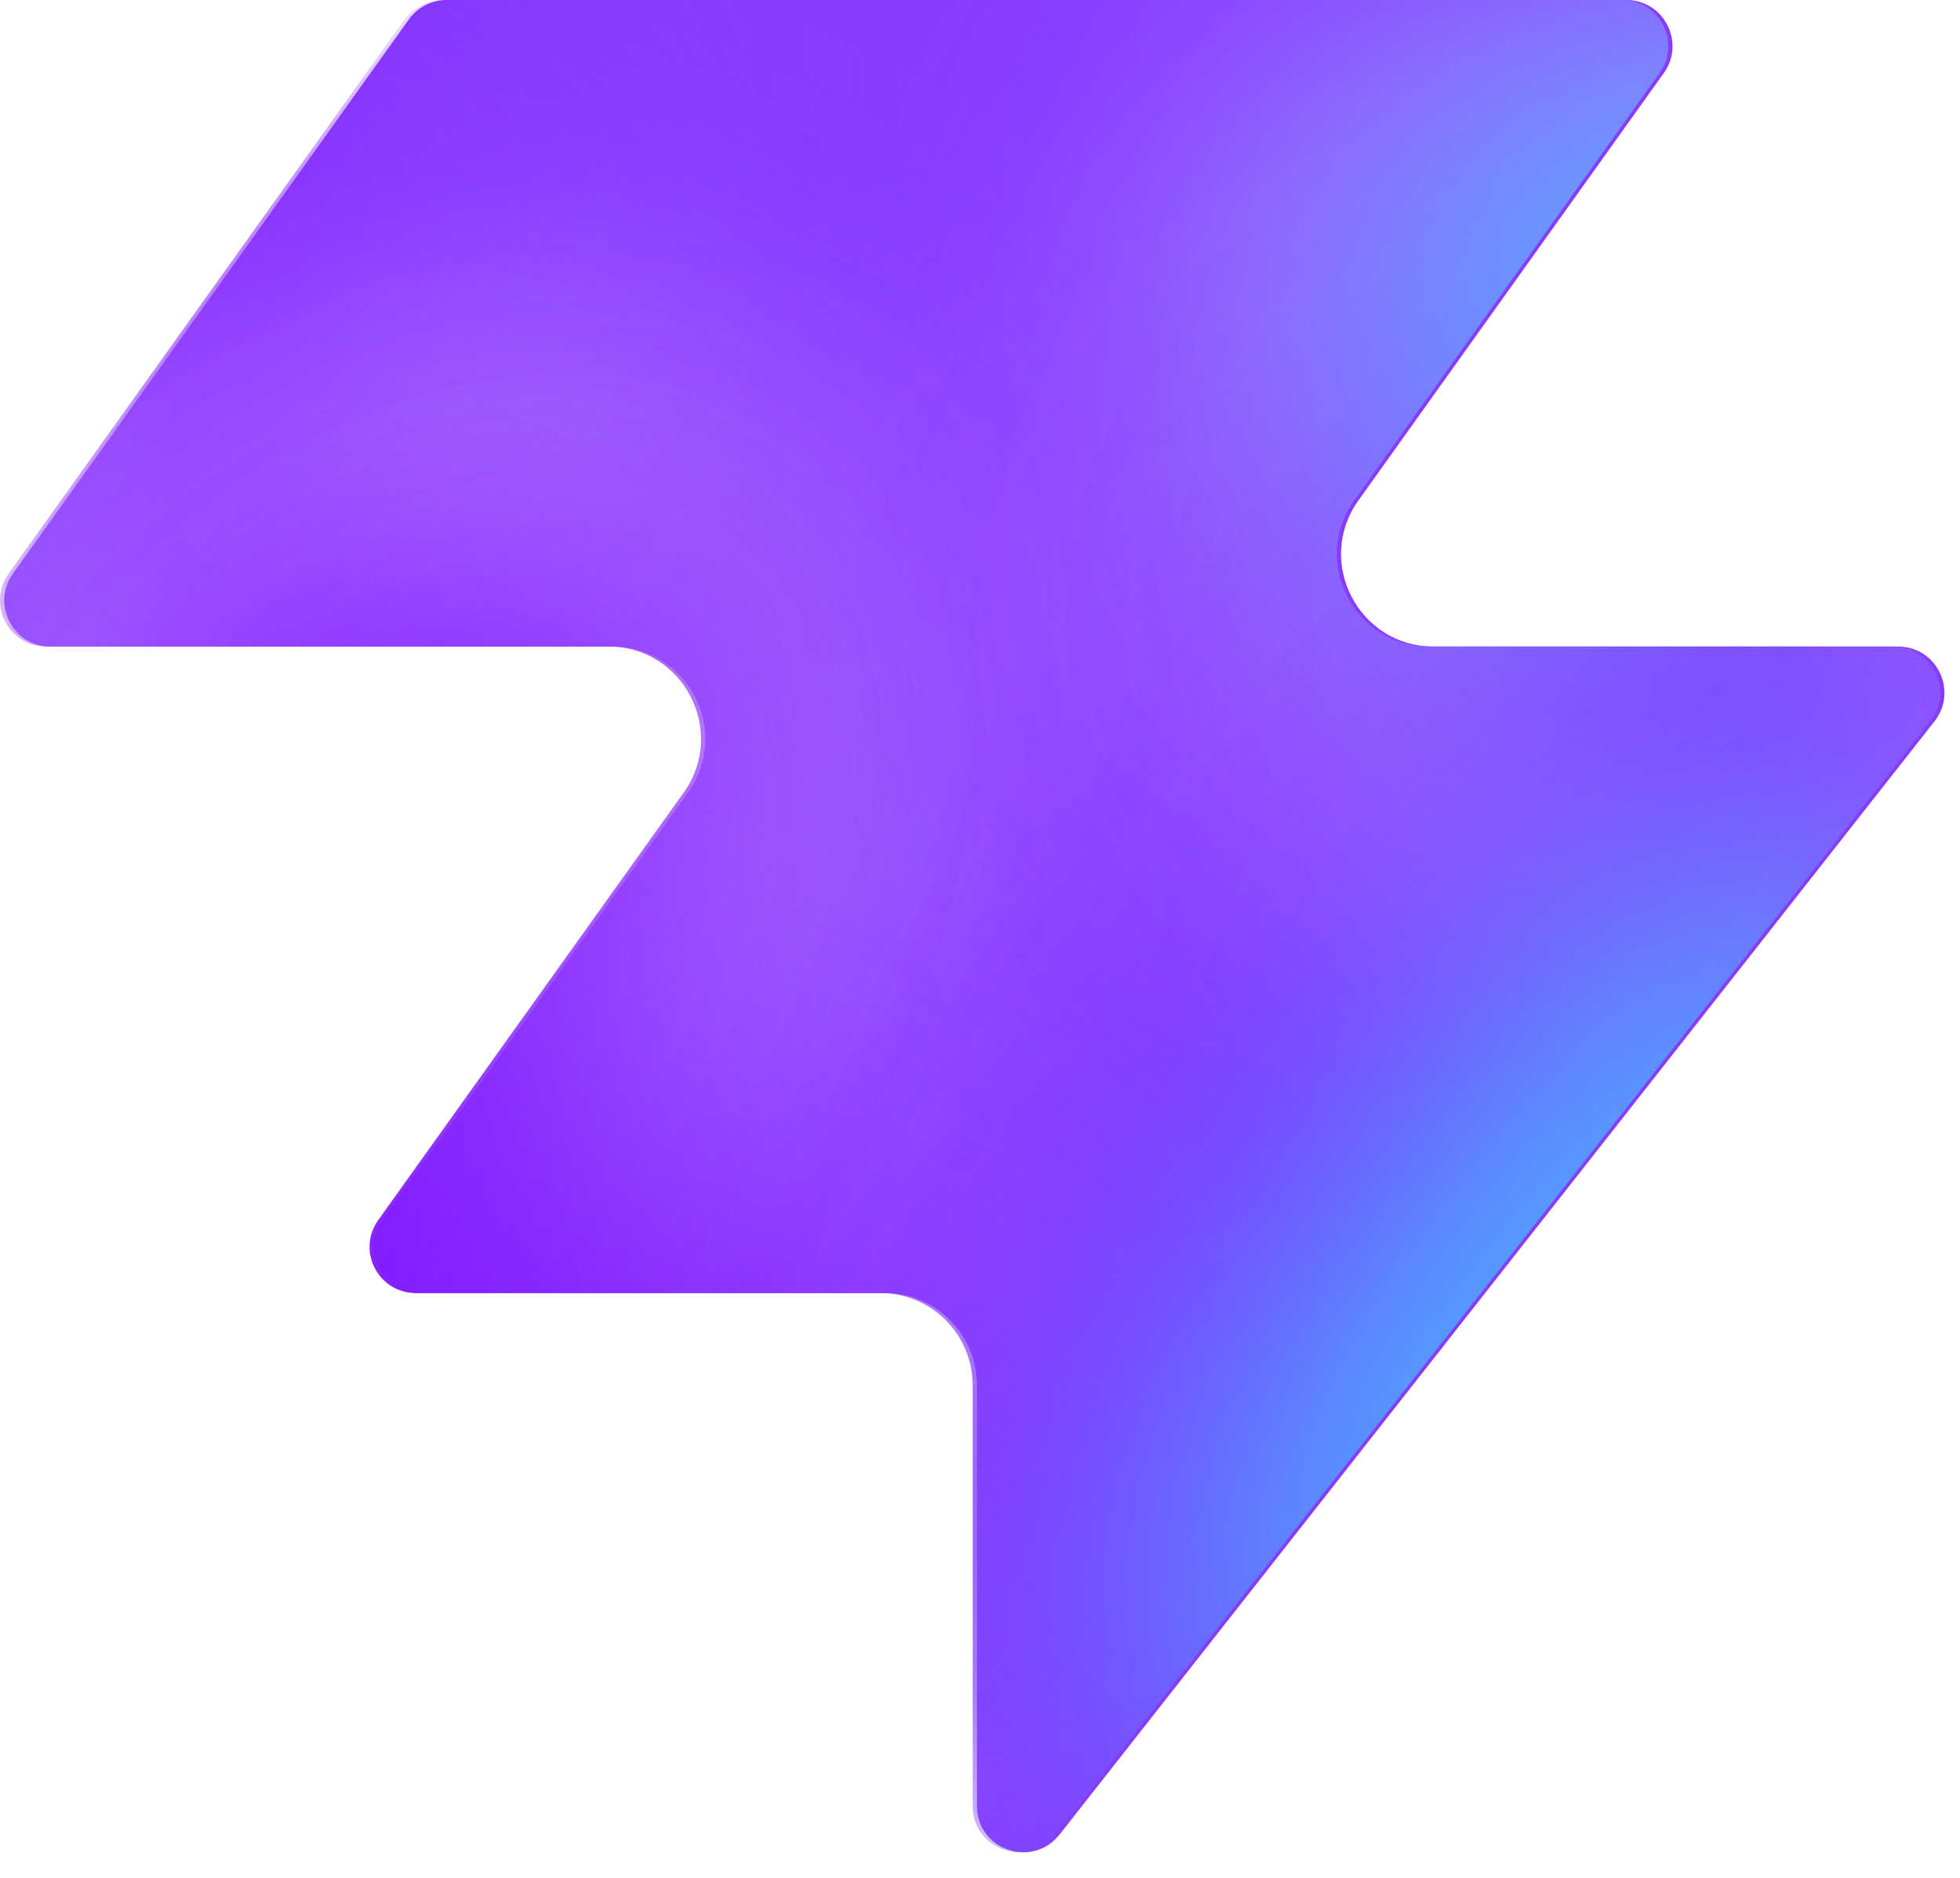
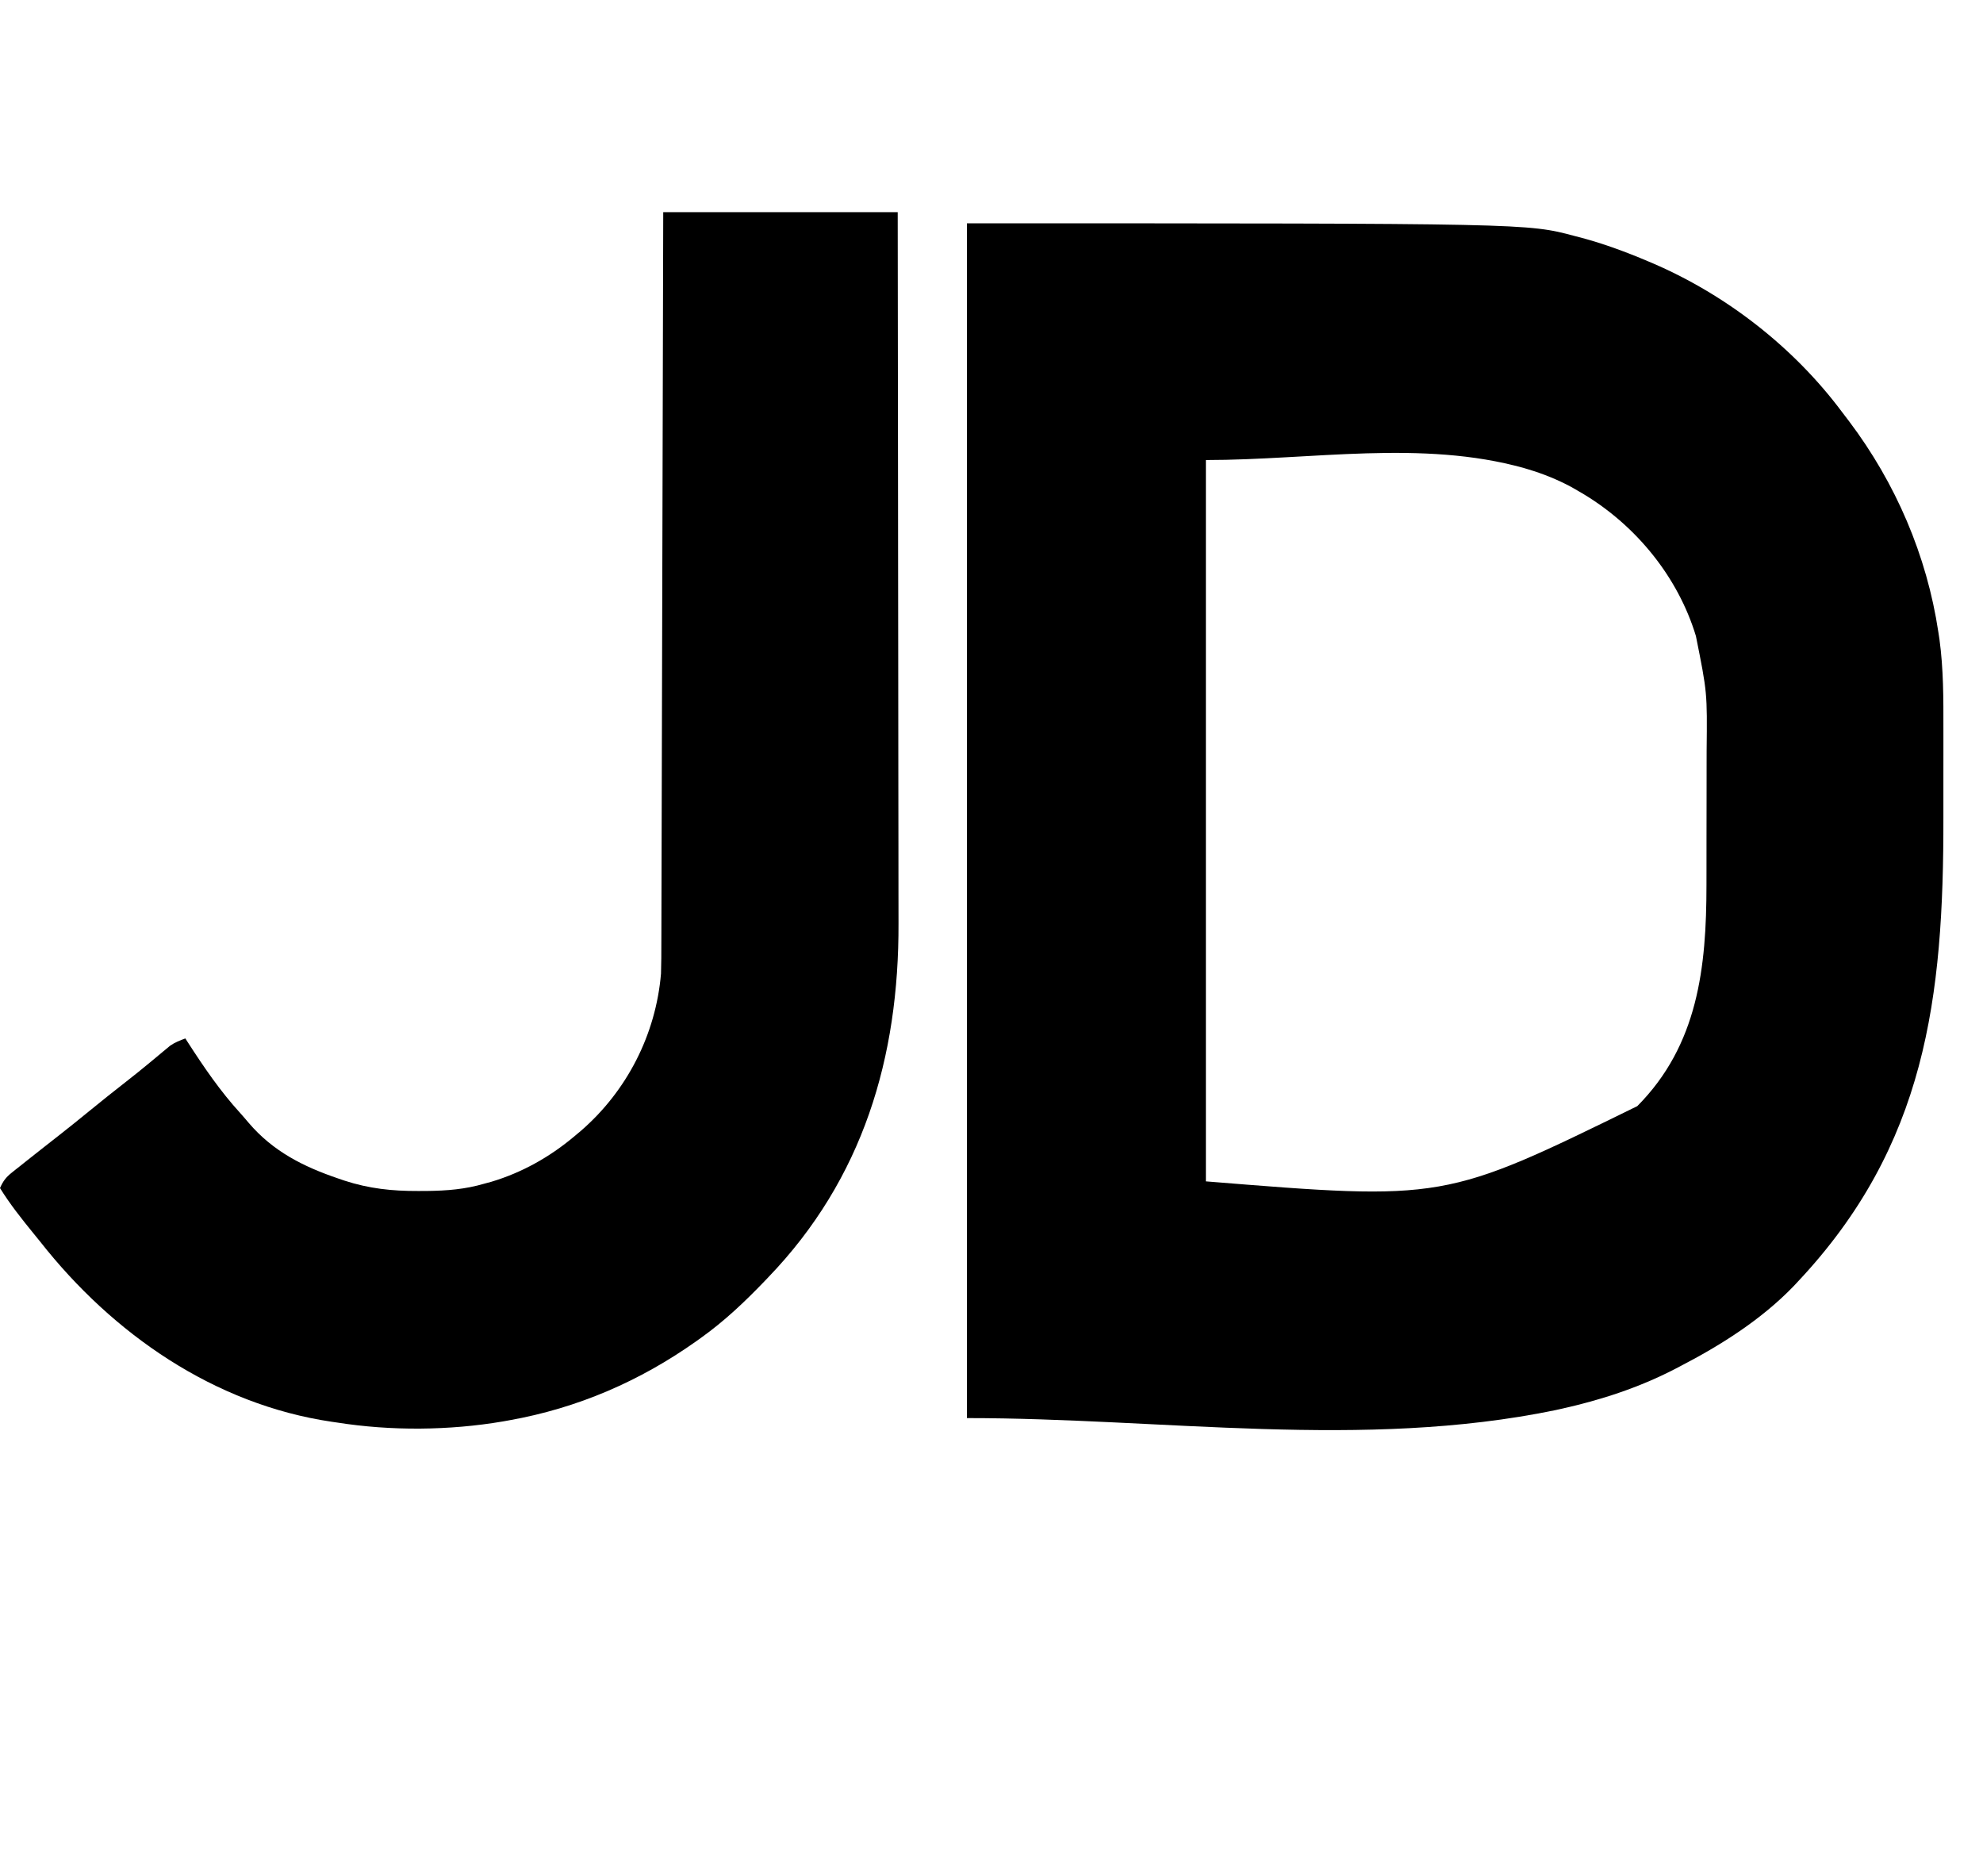
- <svg xmlns="http://www.w3.org/2000/svg" width="48" height="46" fill="none" viewBox="0 0 48 46">
-   <path fill="#863bff" d="M25.946 44.938c-.664.845-2.021.375-2.021-.698V33.937a2.26 2.26 0 0 0-2.262-2.262H10.287c-.92 0-1.456-1.04-.92-1.788l7.48-10.471c1.07-1.497 0-3.578-1.842-3.578H1.237c-.92 0-1.456-1.04-.92-1.788L10.013.474c.214-.297.556-.474.92-.474h28.894c.92 0 1.456 1.04.92 1.788l-7.48 10.471c-1.07 1.498 0 3.579 1.842 3.579h11.377c.943 0 1.473 1.088.89 1.83L25.947 44.94z" style="fill:#863bff;fill:color(display-p3 .525 .23 1);fill-opacity:1" />
-   <mask id="a" width="48" height="46" x="0" y="0" maskUnits="userSpaceOnUse" style="mask-type:alpha">
-     <path fill="#000" d="M25.842 44.938c-.664.844-2.021.375-2.021-.698V33.937a2.26 2.26 0 0 0-2.262-2.262H10.183c-.92 0-1.456-1.04-.92-1.788l7.48-10.471c1.07-1.498 0-3.579-1.842-3.579H1.133c-.92 0-1.456-1.04-.92-1.787L9.91.473c.214-.297.556-.474.92-.474h28.894c.92 0 1.456 1.04.92 1.788l-7.48 10.471c-1.07 1.498 0 3.578 1.842 3.578h11.377c.943 0 1.473 1.088.89 1.832L25.843 44.94z" style="fill:#000;fill-opacity:1" />
-   </mask>
-   <g mask="url(#a)">
-     <g filter="url(#b)">
-       <ellipse cx="5.508" cy="14.704" fill="#ede6ff" rx="5.508" ry="14.704" style="fill:#ede6ff;fill:color(display-p3 .927 .903 1);fill-opacity:1" transform="matrix(.00324 1 1 -.00324 -4.47 31.516)" />
-     </g>
-     <g filter="url(#c)">
-       <ellipse cx="10.399" cy="29.851" fill="#ede6ff" rx="10.399" ry="29.851" style="fill:#ede6ff;fill:color(display-p3 .927 .903 1);fill-opacity:1" transform="matrix(.00324 1 1 -.00324 -39.328 7.883)" />
-     </g>
-     <g filter="url(#d)">
-       <ellipse cx="5.508" cy="30.487" fill="#7e14ff" rx="5.508" ry="30.487" style="fill:#7e14ff;fill:color(display-p3 .492 .077 1);fill-opacity:1" transform="rotate(89.814 -25.913 -14.639)scale(1 -1)" />
-     </g>
-     <g filter="url(#e)">
-       <ellipse cx="5.508" cy="30.599" fill="#7e14ff" rx="5.508" ry="30.599" style="fill:#7e14ff;fill:color(display-p3 .492 .077 1);fill-opacity:1" transform="rotate(89.814 -32.644 -3.334)scale(1 -1)" />
-     </g>
-     <g filter="url(#f)">
-       <ellipse cx="5.508" cy="30.599" fill="#7e14ff" rx="5.508" ry="30.599" style="fill:#7e14ff;fill:color(display-p3 .492 .077 1);fill-opacity:1" transform="matrix(.00324 1 1 -.00324 -34.34 30.47)" />
-     </g>
-     <g filter="url(#g)">
-       <ellipse cx="14.072" cy="22.078" fill="#ede6ff" rx="14.072" ry="22.078" style="fill:#ede6ff;fill:color(display-p3 .927 .903 1);fill-opacity:1" transform="rotate(93.35 24.506 48.493)scale(-1 1)" />
-     </g>
-     <g filter="url(#h)">
-       <ellipse cx="3.47" cy="21.501" fill="#7e14ff" rx="3.47" ry="21.501" style="fill:#7e14ff;fill:color(display-p3 .492 .077 1);fill-opacity:1" transform="rotate(89.009 28.708 47.59)scale(-1 1)" />
-     </g>
-     <g filter="url(#i)">
-       <ellipse cx="3.47" cy="21.501" fill="#7e14ff" rx="3.47" ry="21.501" style="fill:#7e14ff;fill:color(display-p3 .492 .077 1);fill-opacity:1" transform="rotate(89.009 28.708 47.59)scale(-1 1)" />
-     </g>
-     <g filter="url(#j)">
-       <ellipse cx=".387" cy="8.972" fill="#7e14ff" rx="4.407" ry="29.108" style="fill:#7e14ff;fill:color(display-p3 .492 .077 1);fill-opacity:1" transform="rotate(39.51 .387 8.972)" />
-     </g>
-     <g filter="url(#k)">
-       <ellipse cx="47.523" cy="-6.092" fill="#7e14ff" rx="4.407" ry="29.108" style="fill:#7e14ff;fill:color(display-p3 .492 .077 1);fill-opacity:1" transform="rotate(37.892 47.523 -6.092)" />
-     </g>
-     <g filter="url(#l)">
-       <ellipse cx="41.412" cy="6.333" fill="#47bfff" rx="5.971" ry="9.665" style="fill:#47bfff;fill:color(display-p3 .28 .748 1);fill-opacity:1" transform="rotate(37.892 41.412 6.333)" />
-     </g>
-     <g filter="url(#m)">
-       <ellipse cx="-1.879" cy="38.332" fill="#7e14ff" rx="4.407" ry="29.108" style="fill:#7e14ff;fill:color(display-p3 .492 .077 1);fill-opacity:1" transform="rotate(37.892 -1.88 38.332)" />
-     </g>
-     <g filter="url(#n)">
-       <ellipse cx="-1.879" cy="38.332" fill="#7e14ff" rx="4.407" ry="29.108" style="fill:#7e14ff;fill:color(display-p3 .492 .077 1);fill-opacity:1" transform="rotate(37.892 -1.88 38.332)" />
-     </g>
-     <g filter="url(#o)">
-       <ellipse cx="35.651" cy="29.907" fill="#7e14ff" rx="4.407" ry="29.108" style="fill:#7e14ff;fill:color(display-p3 .492 .077 1);fill-opacity:1" transform="rotate(37.892 35.651 29.907)" />
-     </g>
-     <g filter="url(#p)">
-       <ellipse cx="38.418" cy="32.4" fill="#47bfff" rx="5.971" ry="15.297" style="fill:#47bfff;fill:color(display-p3 .28 .748 1);fill-opacity:1" transform="rotate(37.892 38.418 32.4)" />
-     </g>
-   </g>
-   <defs>
-     <filter id="b" width="60.045" height="41.654" x="-19.77" y="16.149" color-interpolation-filters="sRGB" filterUnits="userSpaceOnUse">
-       <feFlood flood-opacity="0" result="BackgroundImageFix" />
-       <feBlend in="SourceGraphic" in2="BackgroundImageFix" result="shape" />
-       <feGaussianBlur result="effect1_foregroundBlur_2002_17158" stdDeviation="7.659" />
-     </filter>
-     <filter id="c" width="90.34" height="51.437" x="-54.613" y="-7.533" color-interpolation-filters="sRGB" filterUnits="userSpaceOnUse">
-       <feFlood flood-opacity="0" result="BackgroundImageFix" />
-       <feBlend in="SourceGraphic" in2="BackgroundImageFix" result="shape" />
-       <feGaussianBlur result="effect1_foregroundBlur_2002_17158" stdDeviation="7.659" />
-     </filter>
-     <filter id="d" width="79.355" height="29.4" x="-49.64" y="2.03" color-interpolation-filters="sRGB" filterUnits="userSpaceOnUse">
-       <feFlood flood-opacity="0" result="BackgroundImageFix" />
-       <feBlend in="SourceGraphic" in2="BackgroundImageFix" result="shape" />
-       <feGaussianBlur result="effect1_foregroundBlur_2002_17158" stdDeviation="4.596" />
-     </filter>
-     <filter id="e" width="79.579" height="29.4" x="-45.045" y="20.029" color-interpolation-filters="sRGB" filterUnits="userSpaceOnUse">
-       <feFlood flood-opacity="0" result="BackgroundImageFix" />
-       <feBlend in="SourceGraphic" in2="BackgroundImageFix" result="shape" />
-       <feGaussianBlur result="effect1_foregroundBlur_2002_17158" stdDeviation="4.596" />
-     </filter>
-     <filter id="f" width="79.579" height="29.4" x="-43.513" y="21.178" color-interpolation-filters="sRGB" filterUnits="userSpaceOnUse">
-       <feFlood flood-opacity="0" result="BackgroundImageFix" />
-       <feBlend in="SourceGraphic" in2="BackgroundImageFix" result="shape" />
-       <feGaussianBlur result="effect1_foregroundBlur_2002_17158" stdDeviation="4.596" />
-     </filter>
-     <filter id="g" width="74.749" height="58.852" x="15.756" y="-17.901" color-interpolation-filters="sRGB" filterUnits="userSpaceOnUse">
-       <feFlood flood-opacity="0" result="BackgroundImageFix" />
-       <feBlend in="SourceGraphic" in2="BackgroundImageFix" result="shape" />
-       <feGaussianBlur result="effect1_foregroundBlur_2002_17158" stdDeviation="7.659" />
-     </filter>
-     <filter id="h" width="61.377" height="25.362" x="23.548" y="2.284" color-interpolation-filters="sRGB" filterUnits="userSpaceOnUse">
-       <feFlood flood-opacity="0" result="BackgroundImageFix" />
-       <feBlend in="SourceGraphic" in2="BackgroundImageFix" result="shape" />
-       <feGaussianBlur result="effect1_foregroundBlur_2002_17158" stdDeviation="4.596" />
-     </filter>
-     <filter id="i" width="61.377" height="25.362" x="23.548" y="2.284" color-interpolation-filters="sRGB" filterUnits="userSpaceOnUse">
-       <feFlood flood-opacity="0" result="BackgroundImageFix" />
-       <feBlend in="SourceGraphic" in2="BackgroundImageFix" result="shape" />
-       <feGaussianBlur result="effect1_foregroundBlur_2002_17158" stdDeviation="4.596" />
-     </filter>
-     <filter id="j" width="56.045" height="63.649" x="-27.636" y="-22.853" color-interpolation-filters="sRGB" filterUnits="userSpaceOnUse">
-       <feFlood flood-opacity="0" result="BackgroundImageFix" />
-       <feBlend in="SourceGraphic" in2="BackgroundImageFix" result="shape" />
-       <feGaussianBlur result="effect1_foregroundBlur_2002_17158" stdDeviation="4.596" />
-     </filter>
-     <filter id="k" width="54.814" height="64.646" x="20.116" y="-38.415" color-interpolation-filters="sRGB" filterUnits="userSpaceOnUse">
-       <feFlood flood-opacity="0" result="BackgroundImageFix" />
-       <feBlend in="SourceGraphic" in2="BackgroundImageFix" result="shape" />
-       <feGaussianBlur result="effect1_foregroundBlur_2002_17158" stdDeviation="4.596" />
-     </filter>
-     <filter id="l" width="33.541" height="35.313" x="24.641" y="-11.323" color-interpolation-filters="sRGB" filterUnits="userSpaceOnUse">
-       <feFlood flood-opacity="0" result="BackgroundImageFix" />
-       <feBlend in="SourceGraphic" in2="BackgroundImageFix" result="shape" />
-       <feGaussianBlur result="effect1_foregroundBlur_2002_17158" stdDeviation="4.596" />
-     </filter>
-     <filter id="m" width="54.814" height="64.646" x="-29.286" y="6.009" color-interpolation-filters="sRGB" filterUnits="userSpaceOnUse">
-       <feFlood flood-opacity="0" result="BackgroundImageFix" />
-       <feBlend in="SourceGraphic" in2="BackgroundImageFix" result="shape" />
-       <feGaussianBlur result="effect1_foregroundBlur_2002_17158" stdDeviation="4.596" />
-     </filter>
-     <filter id="n" width="54.814" height="64.646" x="-29.286" y="6.009" color-interpolation-filters="sRGB" filterUnits="userSpaceOnUse">
-       <feFlood flood-opacity="0" result="BackgroundImageFix" />
-       <feBlend in="SourceGraphic" in2="BackgroundImageFix" result="shape" />
-       <feGaussianBlur result="effect1_foregroundBlur_2002_17158" stdDeviation="4.596" />
-     </filter>
-     <filter id="o" width="54.814" height="64.646" x="8.244" y="-2.416" color-interpolation-filters="sRGB" filterUnits="userSpaceOnUse">
-       <feFlood flood-opacity="0" result="BackgroundImageFix" />
-       <feBlend in="SourceGraphic" in2="BackgroundImageFix" result="shape" />
-       <feGaussianBlur result="effect1_foregroundBlur_2002_17158" stdDeviation="4.596" />
-     </filter>
-     <filter id="p" width="39.409" height="43.623" x="18.713" y="10.588" color-interpolation-filters="sRGB" filterUnits="userSpaceOnUse">
-       <feFlood flood-opacity="0" result="BackgroundImageFix" />
-       <feBlend in="SourceGraphic" in2="BackgroundImageFix" result="shape" />
-       <feGaussianBlur result="effect1_foregroundBlur_2002_17158" stdDeviation="4.596" />
-     </filter>
-   </defs>
+ <svg xmlns="http://www.w3.org/2000/svg" version="1.1" width="888" height="840">
+   <path d="M0 0 C250.9 0 250.9 0 272.188 5.688 C273.165 5.941 274.142 6.194 275.149 6.456 C285.393 9.214 295.241 12.857 305 17 C305.748 17.317 306.497 17.634 307.268 17.96 C340.252 32.176 370.311 55.616 391.799 84.394 C392.878 85.837 393.975 87.267 395.074 88.695 C415.897 116.319 429.861 148.774 435 183 C435.25 184.632 435.25 184.632 435.505 186.296 C437.32 199.641 437.291 212.899 437.266 226.348 C437.267 228.892 437.269 231.437 437.271 233.982 C437.274 239.301 437.27 244.62 437.261 249.94 C437.251 255.328 437.251 260.716 437.261 266.105 C437.4 346.936 429.458 412.94 372 474 C371.384 474.659 370.768 475.317 370.133 475.996 C355.659 490.989 337.404 502.499 319 512 C318.32 512.355 317.641 512.711 316.94 513.077 C300.9 521.374 283.669 526.981 266.062 530.875 C265.201 531.066 264.34 531.257 263.453 531.454 C177.444 549.228 87.826 535 0 535 C0 358.45 0 181.9 0 0 Z M107 106 C107 212.59 107 319.18 107 429 C213.811 437.649 213.811 437.649 300.188 395.312 C327.389 367.932 331.156 333.177 331.168 296.367 C331.171 294.081 331.175 291.795 331.178 289.509 C331.184 284.733 331.186 279.957 331.185 275.182 C331.185 269.117 331.199 263.053 331.216 256.988 C331.227 252.269 331.229 247.55 331.229 242.832 C331.23 240.598 331.234 238.365 331.242 236.132 C331.526 210.15 331.526 210.15 326.438 184.812 C326.181 183.998 325.925 183.184 325.661 182.346 C316.975 156.142 297.861 133.676 274 120 C272.86 119.345 271.721 118.69 270.547 118.016 C264.367 114.714 258.129 112.201 251.438 110.188 C250.79 109.992 250.142 109.797 249.475 109.596 C203.724 96.801 154.507 106 107 106 Z " fill="#000000" transform="translate(433,100)" />
+   <path d="M0 0 C34.65 0 69.3 0 105 0 C105.066 43.942 105.122 87.883 105.153 131.825 C105.157 137.023 105.161 142.22 105.165 147.418 C105.166 148.453 105.166 149.488 105.167 150.554 C105.18 167.267 105.204 183.98 105.231 200.694 C105.26 217.867 105.276 235.04 105.282 252.212 C105.286 262.793 105.299 273.374 105.324 283.955 C105.34 291.229 105.344 298.503 105.341 305.777 C105.339 309.962 105.341 314.147 105.358 318.332 C105.58 378.538 89.482 432.861 47 477 C46.399 477.628 45.798 478.257 45.178 478.904 C36.354 488.081 27.364 496.589 17 504 C16.333 504.479 15.666 504.958 14.979 505.451 C-10.384 523.457 -38.326 535.546 -69 541 C-69.904 541.162 -70.808 541.325 -71.74 541.492 C-95.795 545.598 -121.883 545.807 -146 542 C-146.784 541.887 -147.568 541.774 -148.376 541.658 C-201.002 533.915 -246.531 502.324 -279 461 C-280.001 459.764 -281.003 458.53 -282.008 457.297 C-287.337 450.736 -292.548 444.205 -297 437 C-295.678 433.988 -294.366 432.195 -291.797 430.152 C-291.154 429.635 -290.51 429.119 -289.848 428.586 C-289.155 428.042 -288.463 427.498 -287.75 426.938 C-287.032 426.364 -286.314 425.79 -285.574 425.199 C-283.389 423.458 -281.196 421.727 -279 420 C-278.384 419.515 -277.769 419.031 -277.135 418.532 C-274.856 416.74 -272.576 414.95 -270.292 413.166 C-265.817 409.664 -261.402 406.093 -257 402.5 C-251.484 397.998 -245.928 393.557 -240.309 389.184 C-237.083 386.665 -233.899 384.105 -230.746 381.496 C-230.029 380.904 -229.311 380.313 -228.572 379.703 C-227.182 378.554 -225.797 377.399 -224.416 376.238 C-223.782 375.715 -223.149 375.192 -222.496 374.652 C-221.941 374.188 -221.386 373.724 -220.814 373.246 C-218.655 371.763 -216.453 370.897 -214 370 C-213.639 370.563 -213.277 371.126 -212.905 371.706 C-205.669 382.921 -198.339 393.661 -189.33 403.526 C-188.07 404.922 -186.854 406.357 -185.641 407.793 C-174.722 420.589 -161.126 427.426 -145.438 432.75 C-144.575 433.044 -143.713 433.338 -142.825 433.641 C-131.78 437.254 -121.355 438.364 -109.75 438.312 C-107.826 438.306 -107.826 438.306 -105.864 438.3 C-96.87 438.192 -88.663 437.559 -80 435 C-78.519 434.6 -78.519 434.6 -77.008 434.191 C-63.329 430.11 -50.91 423.141 -40 414 C-38.992 413.156 -37.984 412.311 -36.945 411.441 C-16.29 393.587 -3.309 368.267 -1 341 C-0.847 336.364 -0.845 331.73 -0.842 327.092 C-0.837 325.679 -0.832 324.265 -0.827 322.852 C-0.813 318.982 -0.806 315.112 -0.799 311.242 C-0.791 307.064 -0.778 302.885 -0.765 298.707 C-0.743 291.472 -0.725 284.237 -0.709 277.002 C-0.686 266.542 -0.658 256.082 -0.629 245.621 C-0.581 228.65 -0.538 211.678 -0.497 194.706 C-0.458 178.221 -0.417 161.736 -0.372 145.251 C-0.368 143.727 -0.368 143.727 -0.364 142.171 C-0.35 137.072 -0.337 131.972 -0.323 126.873 C-0.209 84.582 -0.103 42.291 0 0 Z " fill="#000000" transform="translate(297,95)" />
</svg>
